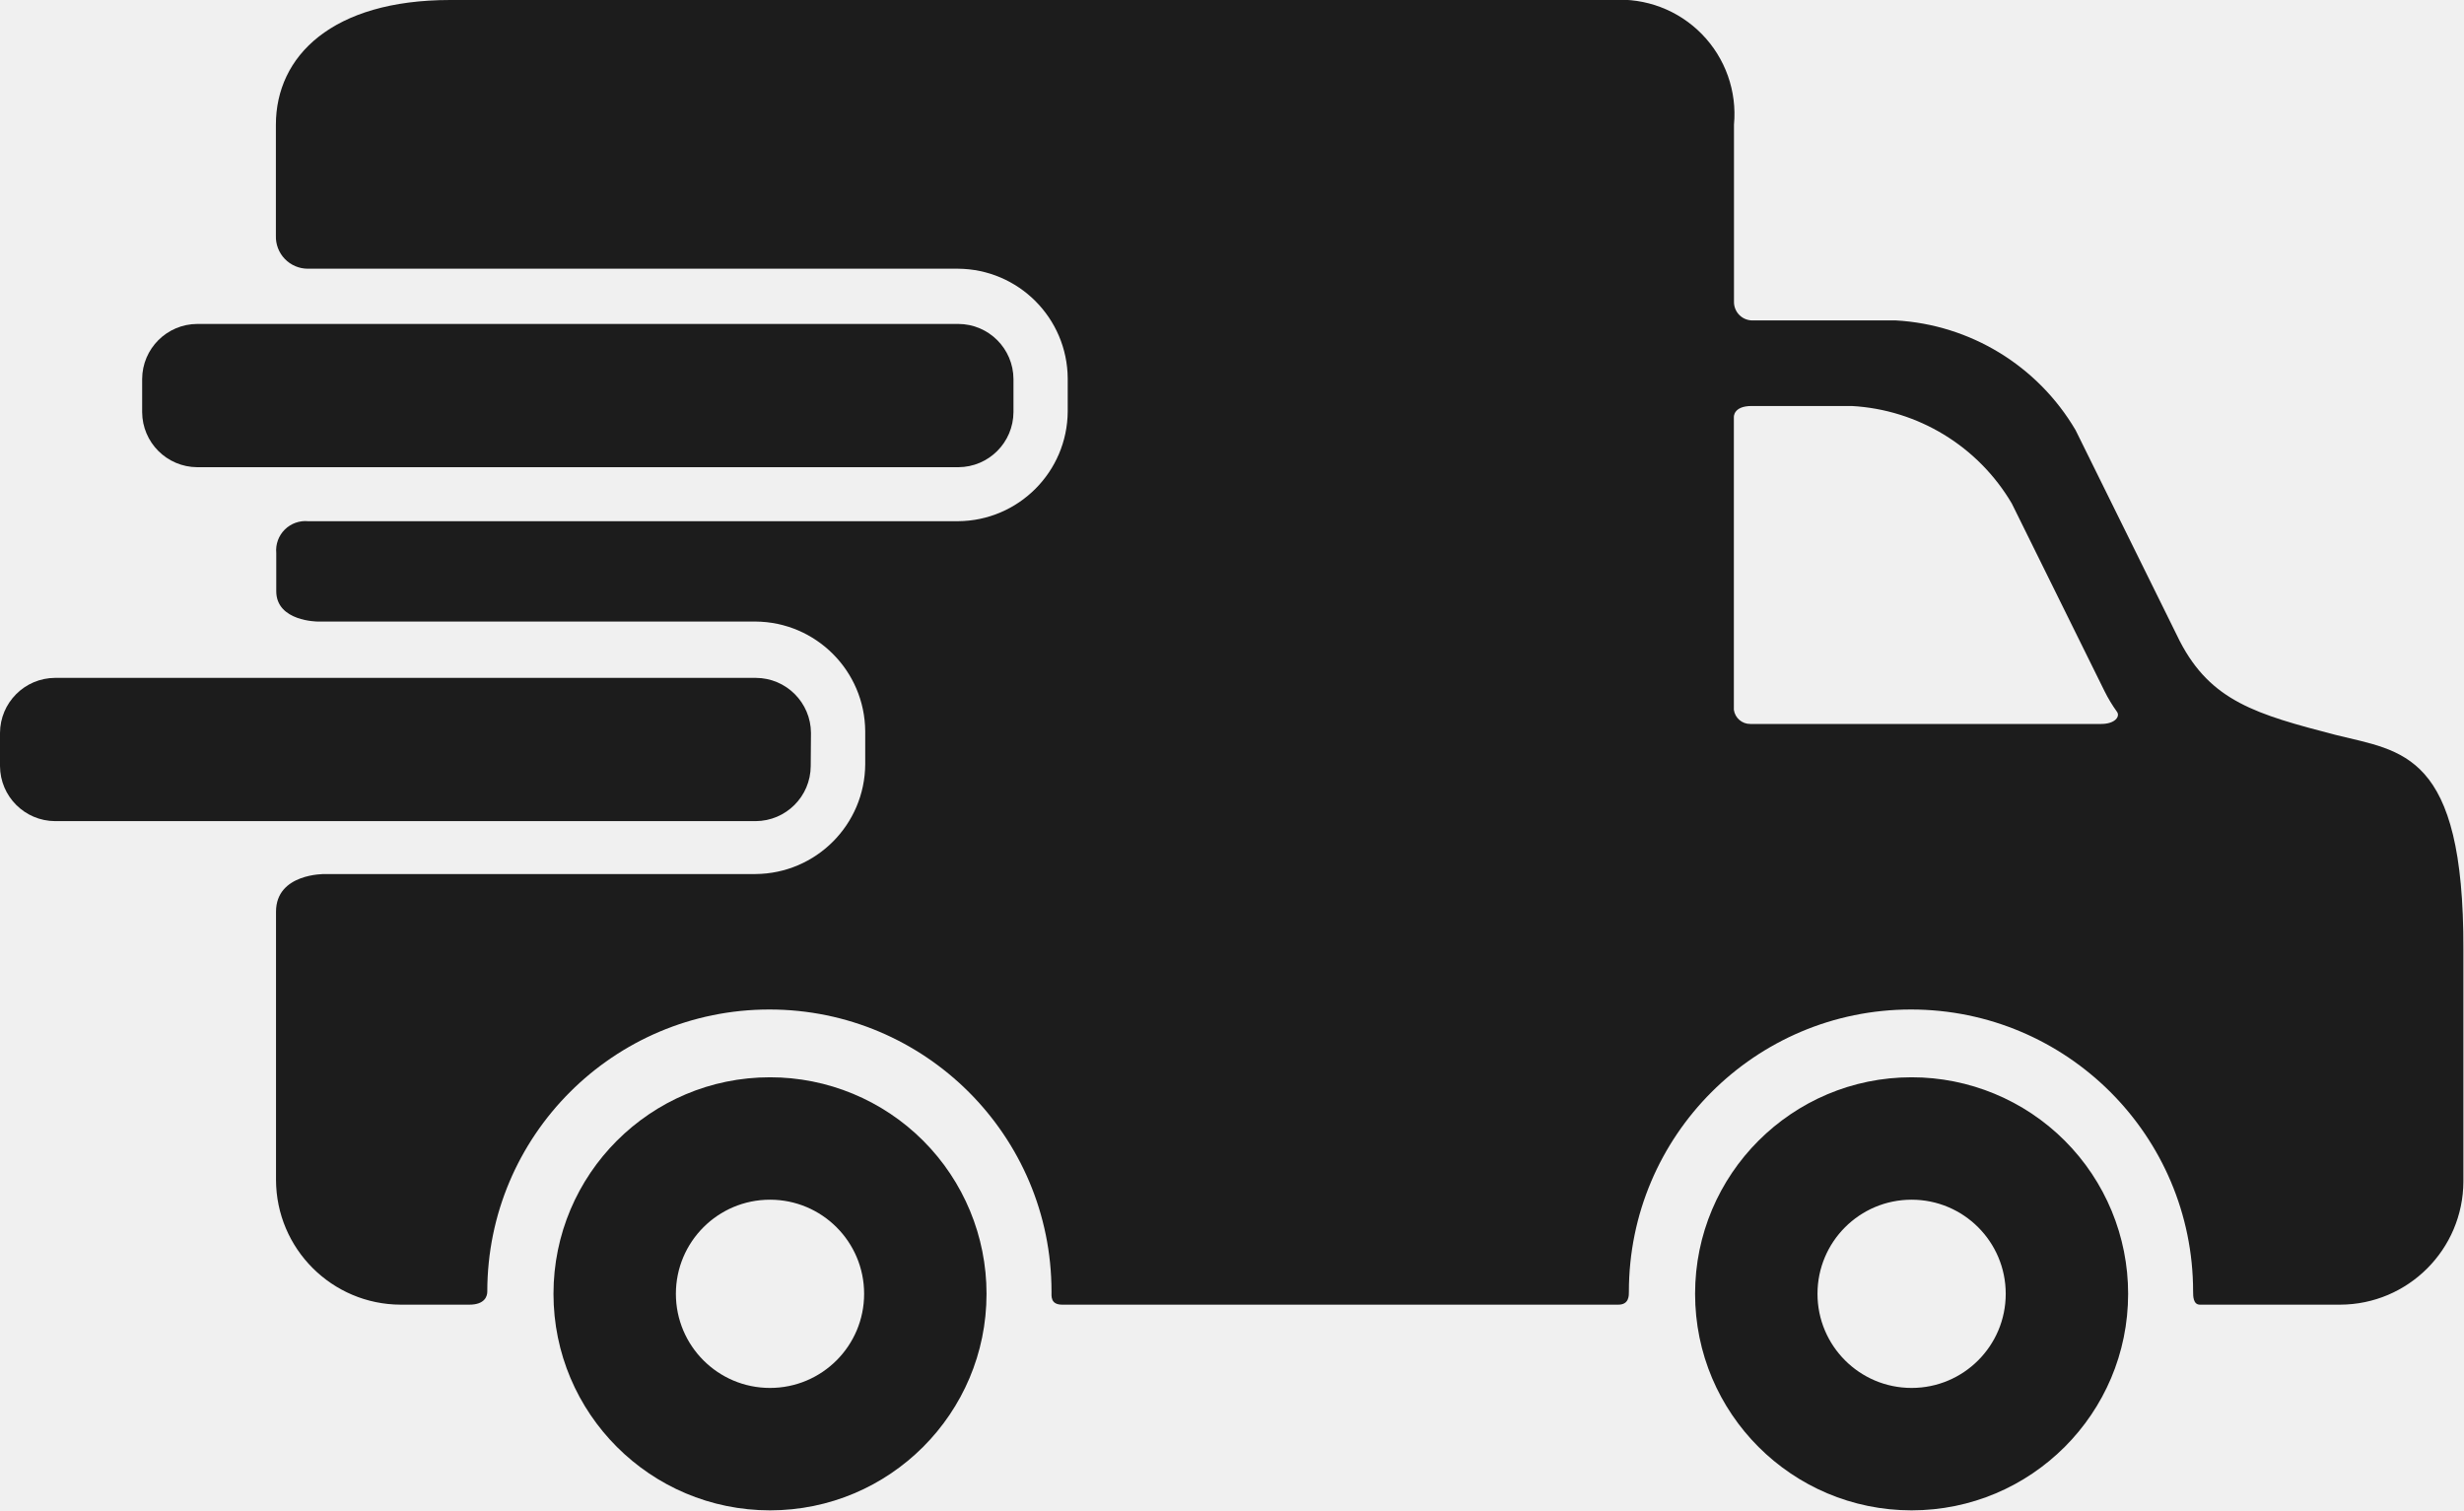
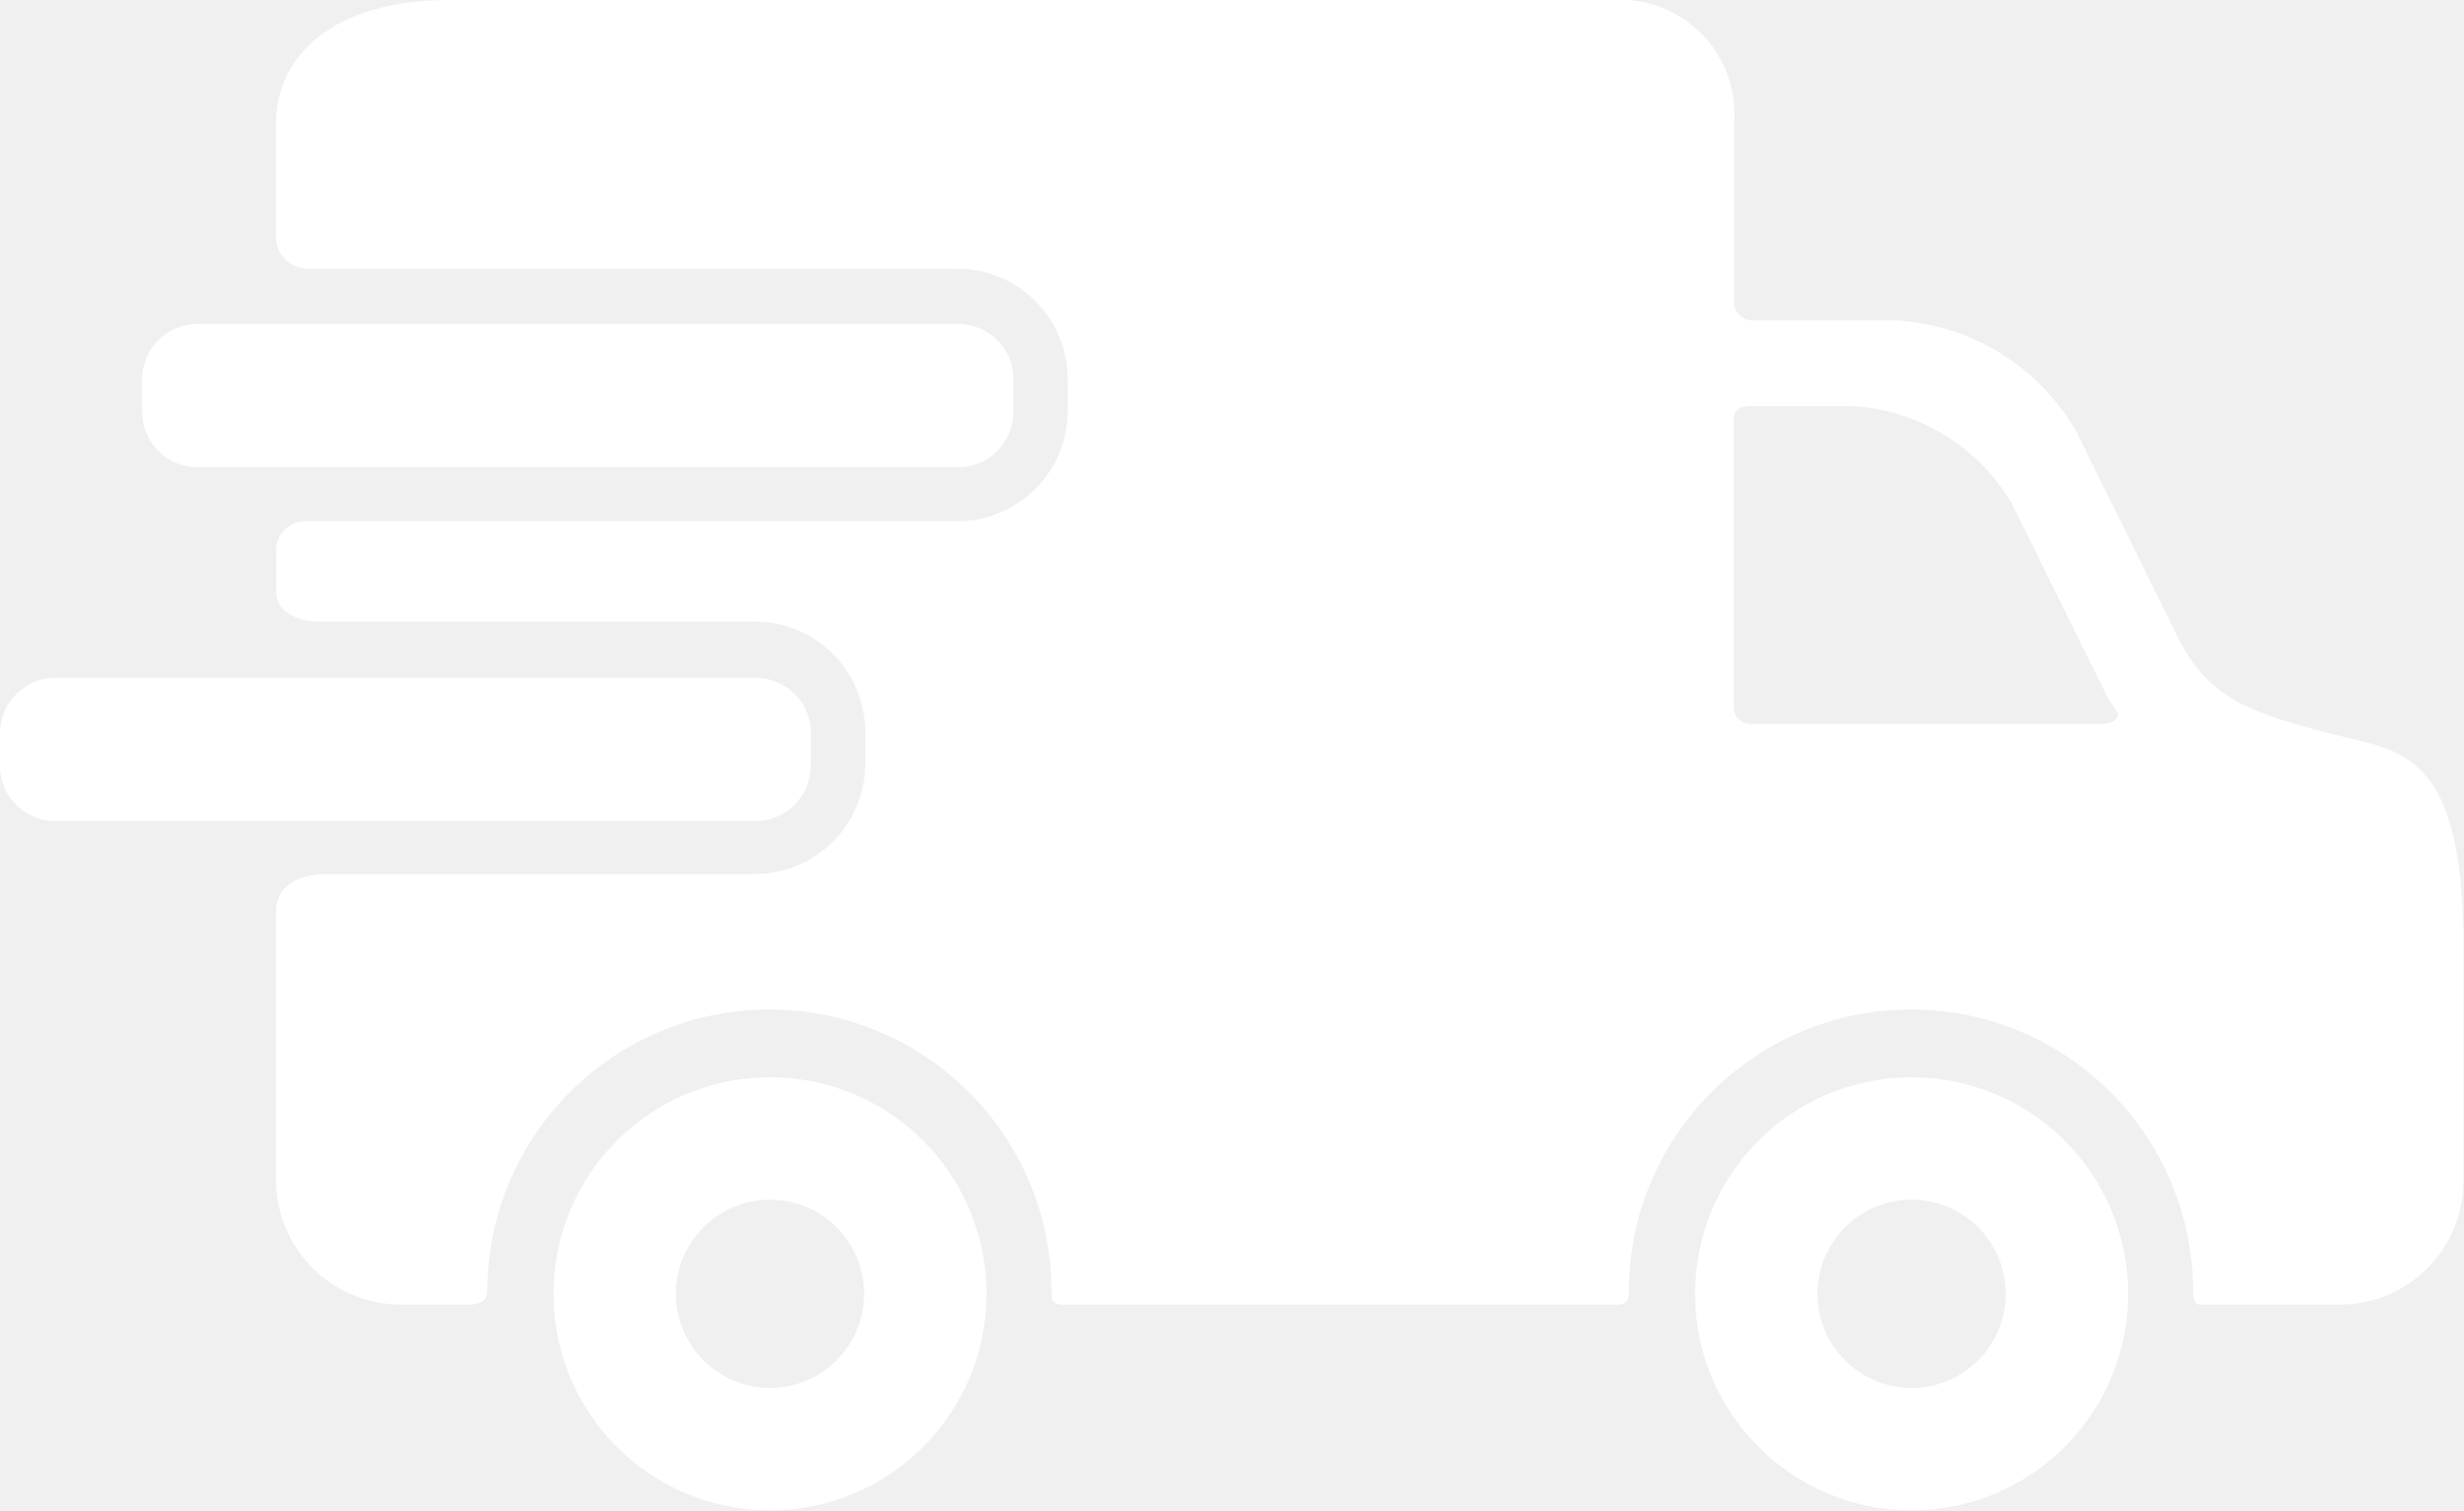
<svg xmlns="http://www.w3.org/2000/svg" width="20.211" height="12.387" viewBox="0 0 20.211 12.387">
  <g id="delivery-van" transform="translate(0 -78.736)">
    <g id="Group_89" data-name="Group 89" transform="translate(0 78.736)">
-       <path id="Path_824" data-name="Path 824" d="M93.155,256.572a1.776,1.776,0,1,0,1.776,1.776A1.775,1.775,0,0,0,93.155,256.572Zm0,2.548a.772.772,0,1,1,.772-.772A.772.772,0,0,1,93.155,259.12Z" transform="translate(-86.839 -247.736)" fill="#1c1c1c" />
-       <path id="Path_825" data-name="Path 825" d="M281.624,256.572a1.776,1.776,0,1,0,1.776,1.776A1.775,1.775,0,0,0,281.624,256.572Zm0,2.548a.772.772,0,1,1,.772-.772A.772.772,0,0,1,281.624,259.12Z" transform="translate(-265.944 -247.736)" fill="#1c1c1c" />
-       <path id="Path_826" data-name="Path 826" d="M30.622,132.916a.454.454,0,0,1-.452.452H23.927a.454.454,0,0,1-.452-.452v-.271a.454.454,0,0,1,.452-.452H30.17a.454.454,0,0,1,.452.452Z" transform="translate(-22.309 -129.536)" fill="#1c1c1c" />
-       <path id="Path_827" data-name="Path 827" d="M62.509,84.764c-.651-.169-1.024-.276-1.279-.769l-.855-1.731a1.83,1.83,0,0,0-1.476-.9H57.73a.151.151,0,0,1-.157-.155V79.759a.938.938,0,0,0-1-1.023h-9.53c-.97,0-1.43.461-1.43,1.023v.91a.262.262,0,0,0,.262.271h5.333a.906.906,0,0,1,.9.9v.271a.906.906,0,0,1-.9.9H45.878a.24.24,0,0,0-.262.261v.313c0,.249.341.249.341.249h3.59a.906.906,0,0,1,.9.9v.271a.906.906,0,0,1-.9.9H46.014s-.4-.007-.4.309v2.2a1.026,1.026,0,0,0,1.023,1.023H47.2c.128,0,.147-.071.147-.107a2.314,2.314,0,0,1,4.628,0c0,.036-.01.107.088.107h4.561c.09,0,.087-.076.087-.107a2.314,2.314,0,0,1,4.628,0c0,.036,0,.107.056.107h1.15a1.014,1.014,0,0,0,1.011-1.011V86.523C63.561,84.9,63.05,84.9,62.509,84.764Zm-1.924-.09H57.707a.135.135,0,0,1-.135-.116v-2.4s-.007-.092.146-.092h.821a1.628,1.628,0,0,1,1.313.8l.761,1.54a1.205,1.205,0,0,0,.1.166C60.744,84.611,60.7,84.674,60.585,84.674Z" transform="translate(-43.35 -78.736)" fill="#1c1c1c" />
-       <path id="Path_828" data-name="Path 828" d="M6.65,191.352a.454.454,0,0,1-.452.452H.452A.454.454,0,0,1,0,191.352v-.271a.454.454,0,0,1,.452-.452H6.2a.454.454,0,0,1,.452.452Z" transform="translate(0 -185.069)" fill="#1c1c1c" />
+       <path id="Path_824" data-name="Path 824" d="M93.155,256.572a1.776,1.776,0,1,0,1.776,1.776A1.775,1.775,0,0,0,93.155,256.572Zm0,2.548a.772.772,0,1,1,.772-.772A.772.772,0,0,1,93.155,259.12Z" transform="translate(-86.839 -247.736)" fill="#ffffff" />
+       <path id="Path_825" data-name="Path 825" d="M281.624,256.572a1.776,1.776,0,1,0,1.776,1.776A1.775,1.775,0,0,0,281.624,256.572Zm0,2.548a.772.772,0,1,1,.772-.772A.772.772,0,0,1,281.624,259.12Z" transform="translate(-265.944 -247.736)" fill="#ffffff" />
+       <path id="Path_826" data-name="Path 826" d="M30.622,132.916a.454.454,0,0,1-.452.452H23.927a.454.454,0,0,1-.452-.452v-.271a.454.454,0,0,1,.452-.452H30.17a.454.454,0,0,1,.452.452Z" transform="translate(-22.309 -129.536)" fill="#ffffff" />
+       <path id="Path_827" data-name="Path 827" d="M62.509,84.764c-.651-.169-1.024-.276-1.279-.769l-.855-1.731a1.83,1.83,0,0,0-1.476-.9H57.73a.151.151,0,0,1-.157-.155V79.759a.938.938,0,0,0-1-1.023h-9.53c-.97,0-1.43.461-1.43,1.023v.91a.262.262,0,0,0,.262.271h5.333a.906.906,0,0,1,.9.9v.271a.906.906,0,0,1-.9.9H45.878a.24.24,0,0,0-.262.261v.313c0,.249.341.249.341.249h3.59a.906.906,0,0,1,.9.9v.271a.906.906,0,0,1-.9.9H46.014s-.4-.007-.4.309v2.2a1.026,1.026,0,0,0,1.023,1.023H47.2c.128,0,.147-.071.147-.107a2.314,2.314,0,0,1,4.628,0c0,.036-.01.107.088.107h4.561c.09,0,.087-.076.087-.107a2.314,2.314,0,0,1,4.628,0c0,.036,0,.107.056.107h1.15a1.014,1.014,0,0,0,1.011-1.011V86.523C63.561,84.9,63.05,84.9,62.509,84.764Zm-1.924-.09H57.707a.135.135,0,0,1-.135-.116v-2.4s-.007-.092.146-.092h.821a1.628,1.628,0,0,1,1.313.8l.761,1.54a1.205,1.205,0,0,0,.1.166C60.744,84.611,60.7,84.674,60.585,84.674Z" transform="translate(-43.35 -78.736)" fill="#ffffff" />
+       <path id="Path_828" data-name="Path 828" d="M6.65,191.352a.454.454,0,0,1-.452.452H.452A.454.454,0,0,1,0,191.352v-.271a.454.454,0,0,1,.452-.452H6.2a.454.454,0,0,1,.452.452Z" transform="translate(0 -185.069)" fill="#ffffff" />
    </g>
  </g>
</svg>
